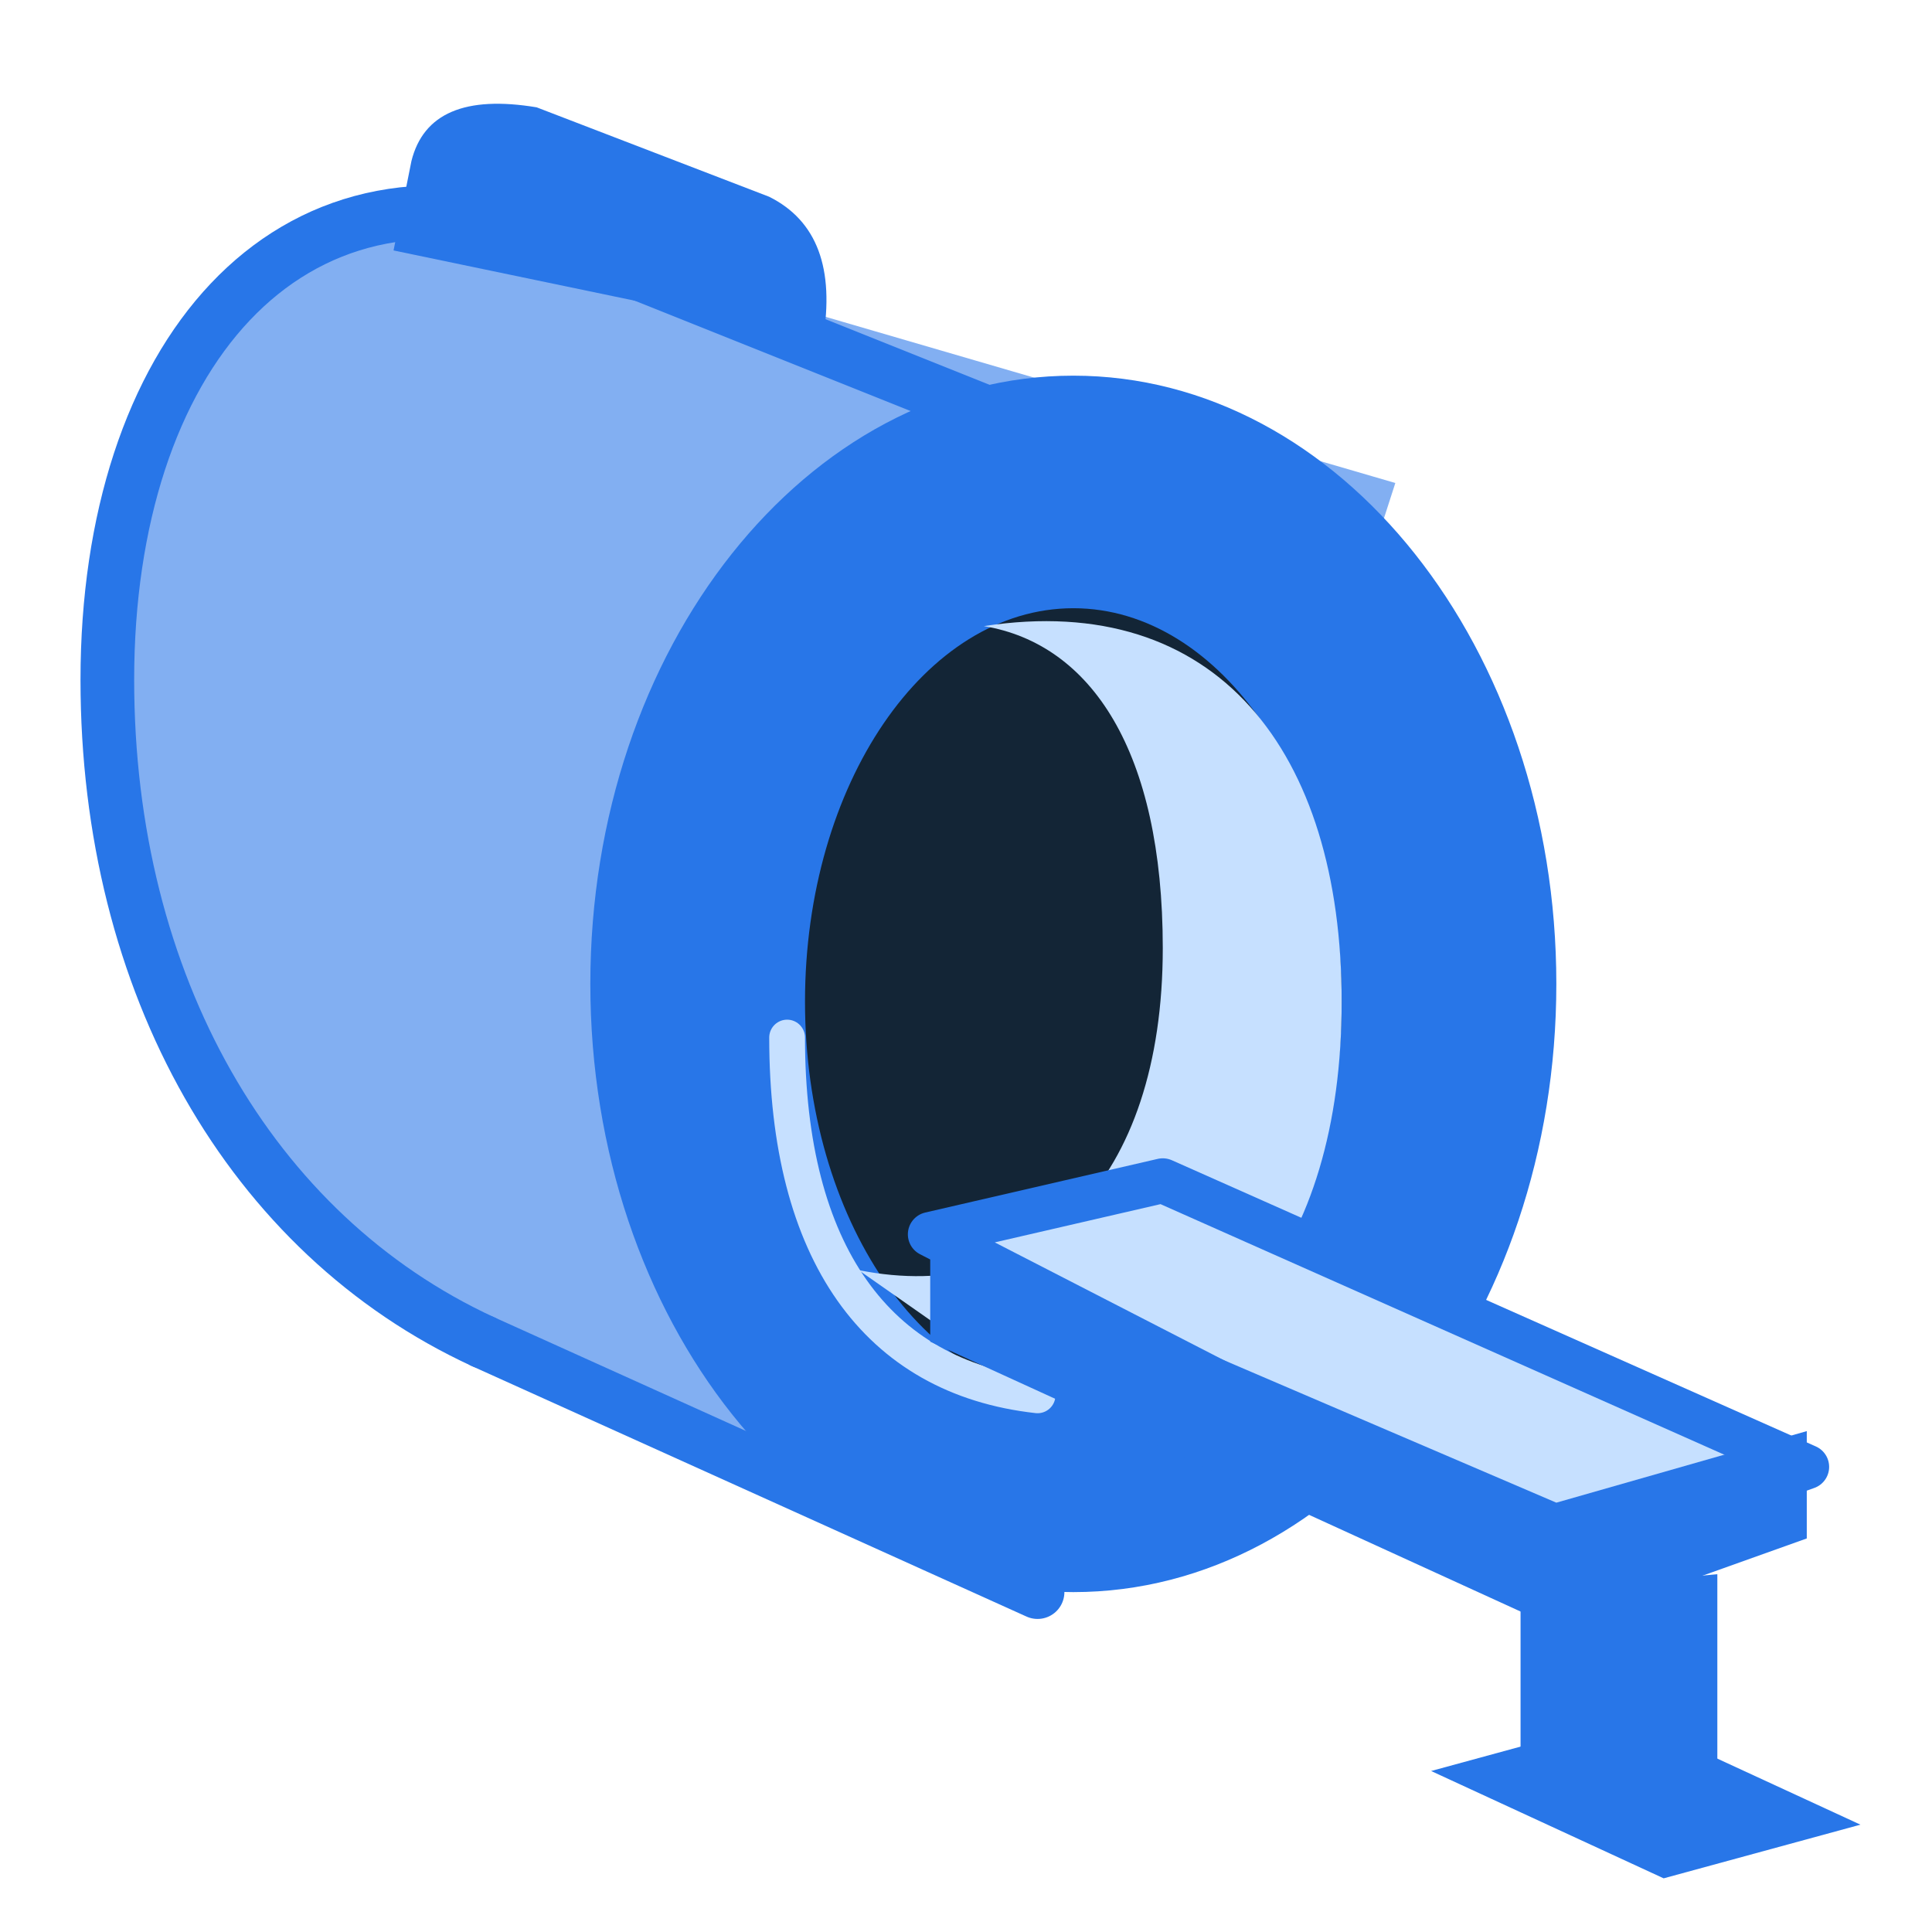
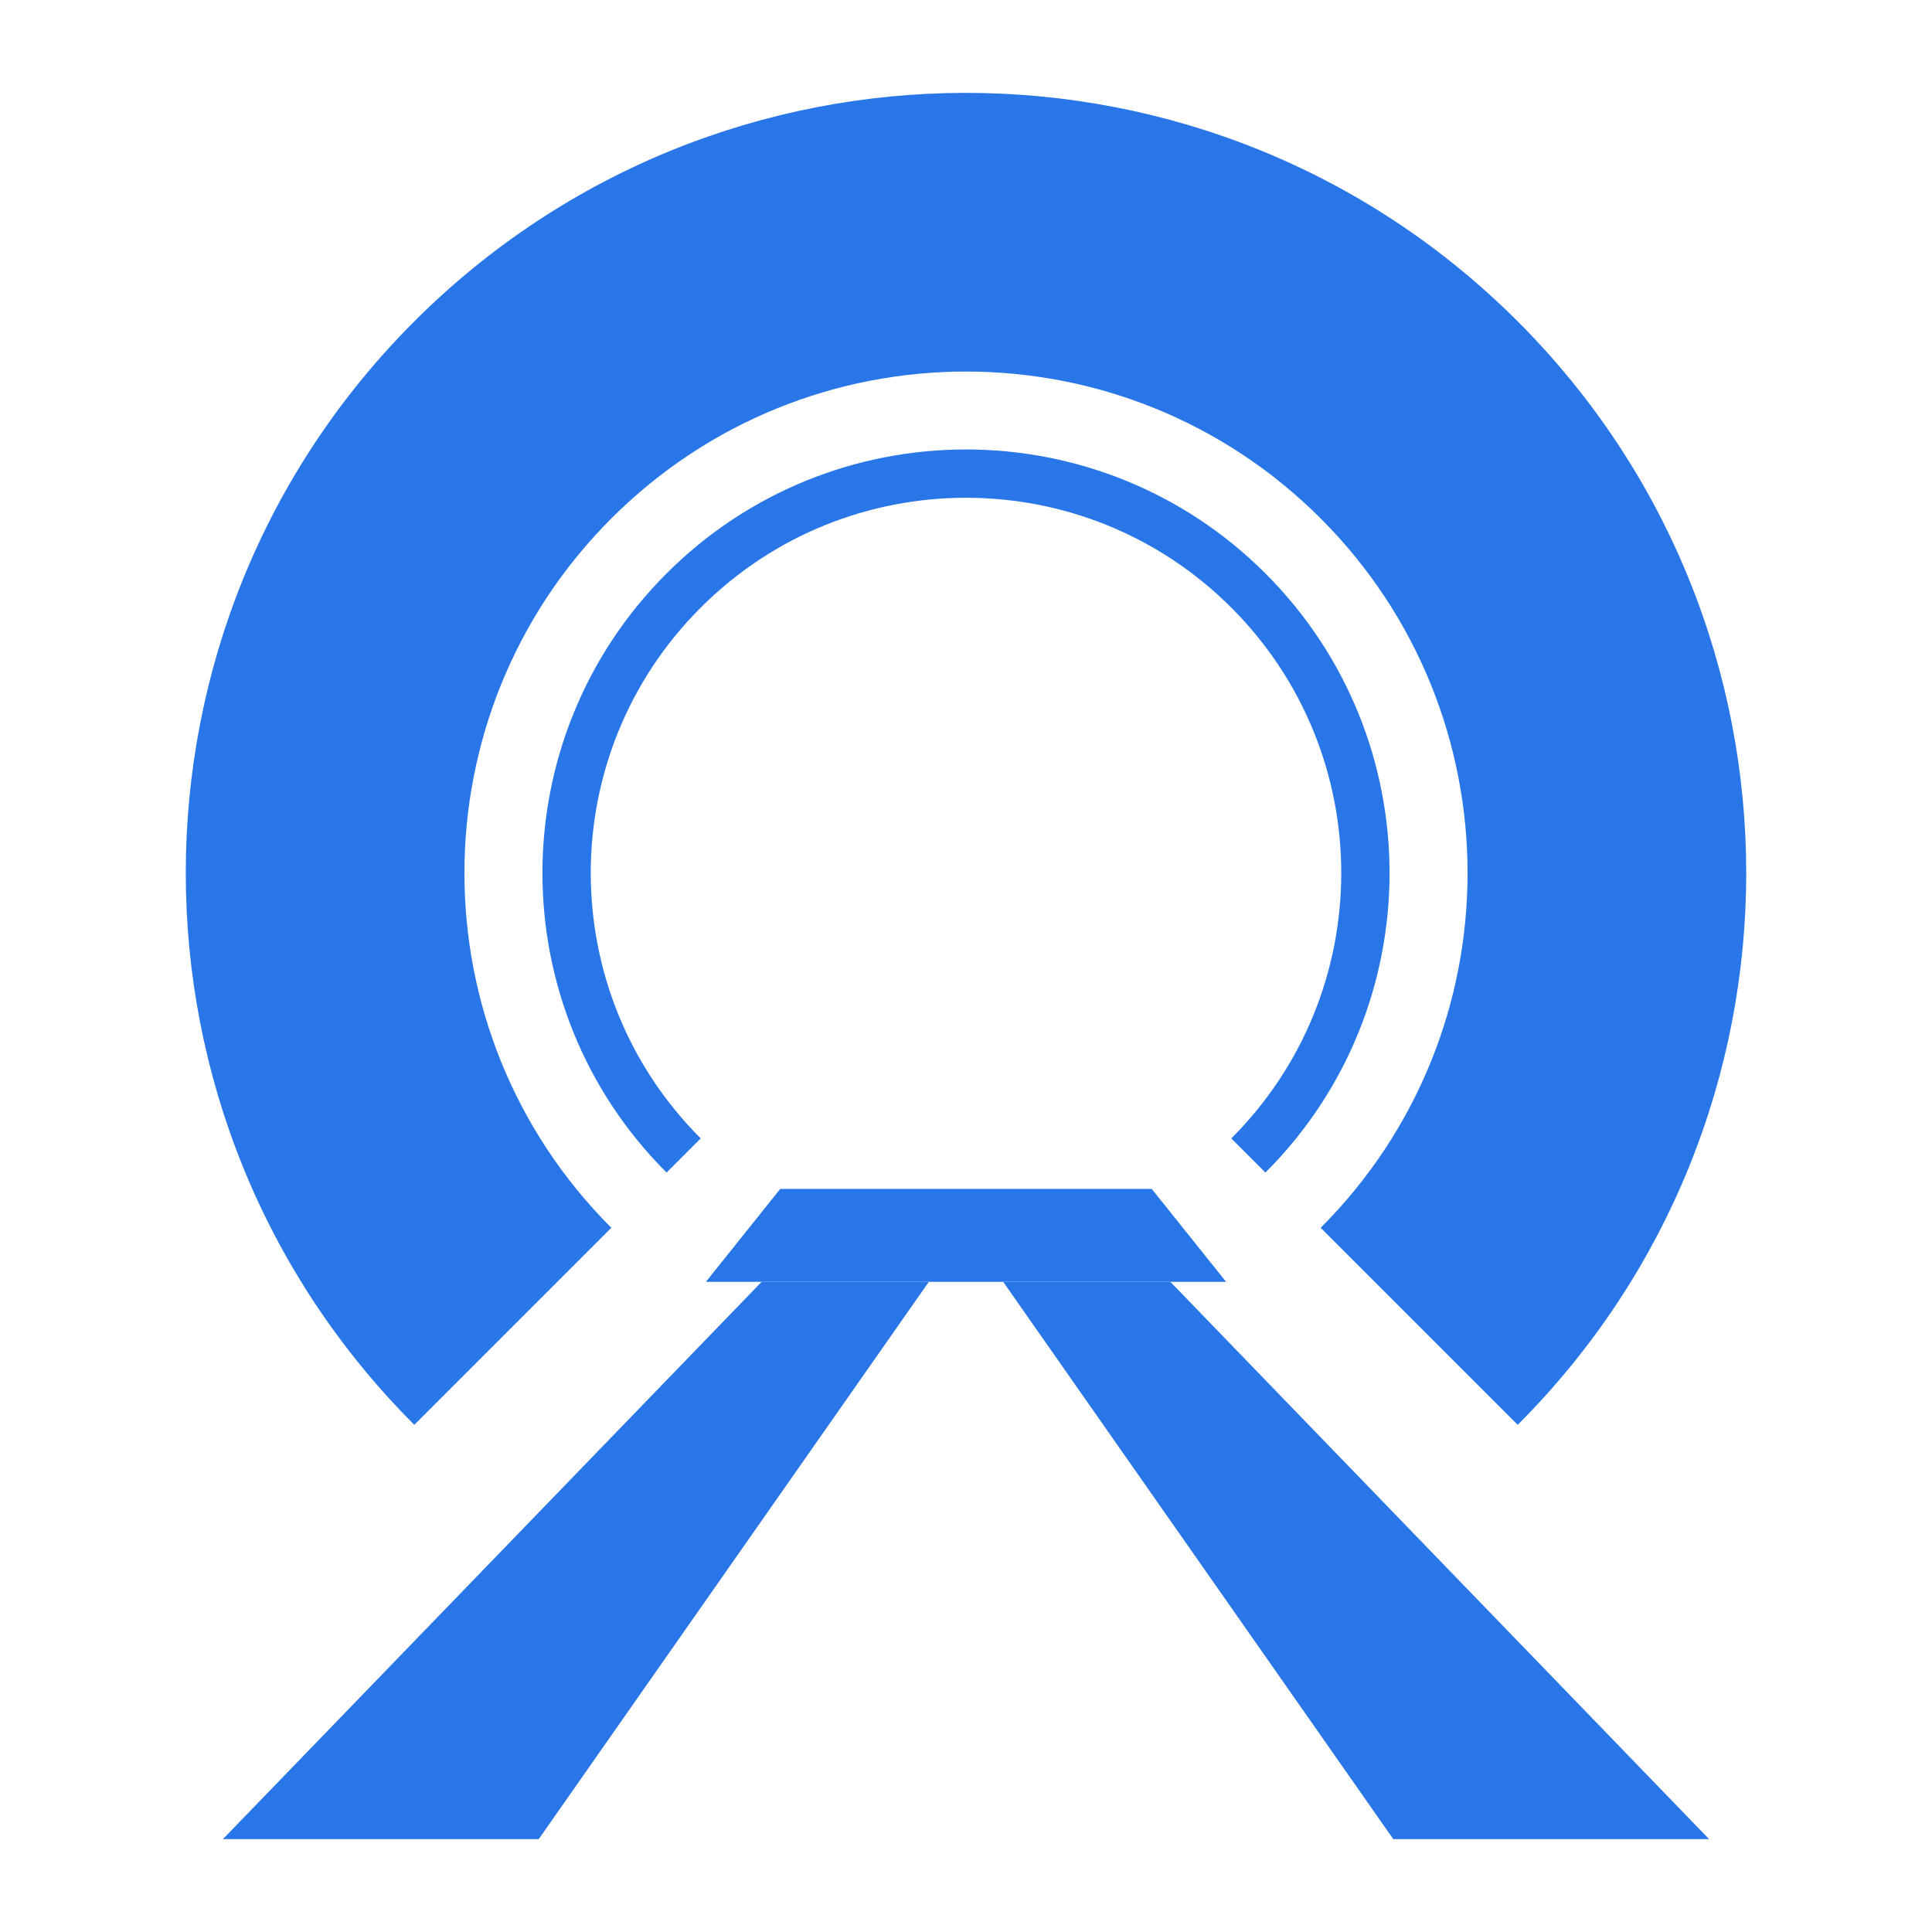
- <svg xmlns="http://www.w3.org/2000/svg" viewBox="0 0 108 108" role="img" aria-label="MRFoundry long-bore MRI scanner">
-   <g transform="translate(3 2)">
-     <g id="mri-magnet" stroke-linejoin="round" stroke-linecap="round">
-       <path d="M27 11C14 5 3 17 3 36C3 53 11 67 24 73L55 87L75 25Z" fill="#2876E8" opacity=".58" />
-       <path d="M28 11C13 6 3 18 3 36C3 53 11 67 24 73" fill="none" stroke="#2876E8" stroke-width="3" />
-       <path d="M19 12L20 7Q21 3 27 4L40 9Q44 11 43 17" fill="#2876E8" />
-       <path d="M27 11L57 23M24 73L55 87" fill="none" stroke="#2876E8" stroke-width="3" />
-       <ellipse cx="57" cy="53" rx="27" ry="34" fill="#2876E8" />
-       <ellipse cx="57" cy="54" rx="15" ry="22" fill="#132536" />
-       <path d="M52 33C65 31 72 40 72 54C72 68 65 76 55 76L45 69C55 71 62 64 62 51C62 40 58 34 52 33Z" fill="#C6E0FF" />
-       <path d="M41 56C41 68 46 75 55 76" fill="none" stroke="#C6E0FF" stroke-width="2" />
-       <path d="M49 67L62 64L98 80L84 85Z" fill="#C6E0FF" stroke="#2876E8" stroke-width="2.5" />
-       <path d="M49 67L84 82L98 78L98 84L84 89L49 73Z" fill="#2876E8" />
-       <path d="M82 87V96L93 100V86" fill="#2876E8" />
-       <path d="M77 97L88 94L101 100L90 103Z" fill="#2876E8" />
-     </g>
+ <svg xmlns="http://www.w3.org/2000/svg" viewBox="0 0 104.00 104" role="img" aria-label="MRFoundry MRI bore symbol">
+   <g fill="#2876E8" color="#2876E8" transform="translate(2 3)">
+     <path d="M20.302 73.698 A42 42 0 1 1 79.698 73.698 L69.092 63.092 A27 27 0 1 0 30.908 63.092Z" />
+     <path d="M34.8 59.2 A21.5 21.5 0 1 1 65.2 59.2" fill="none" stroke="currentColor" stroke-width="2.6" />
+     <path d="M39 66H48L27 96H10Z M52 66H61L90 96H73Z" />
+     <path d="M40 61H60L64 66H36Z" />
  </g>
</svg>
